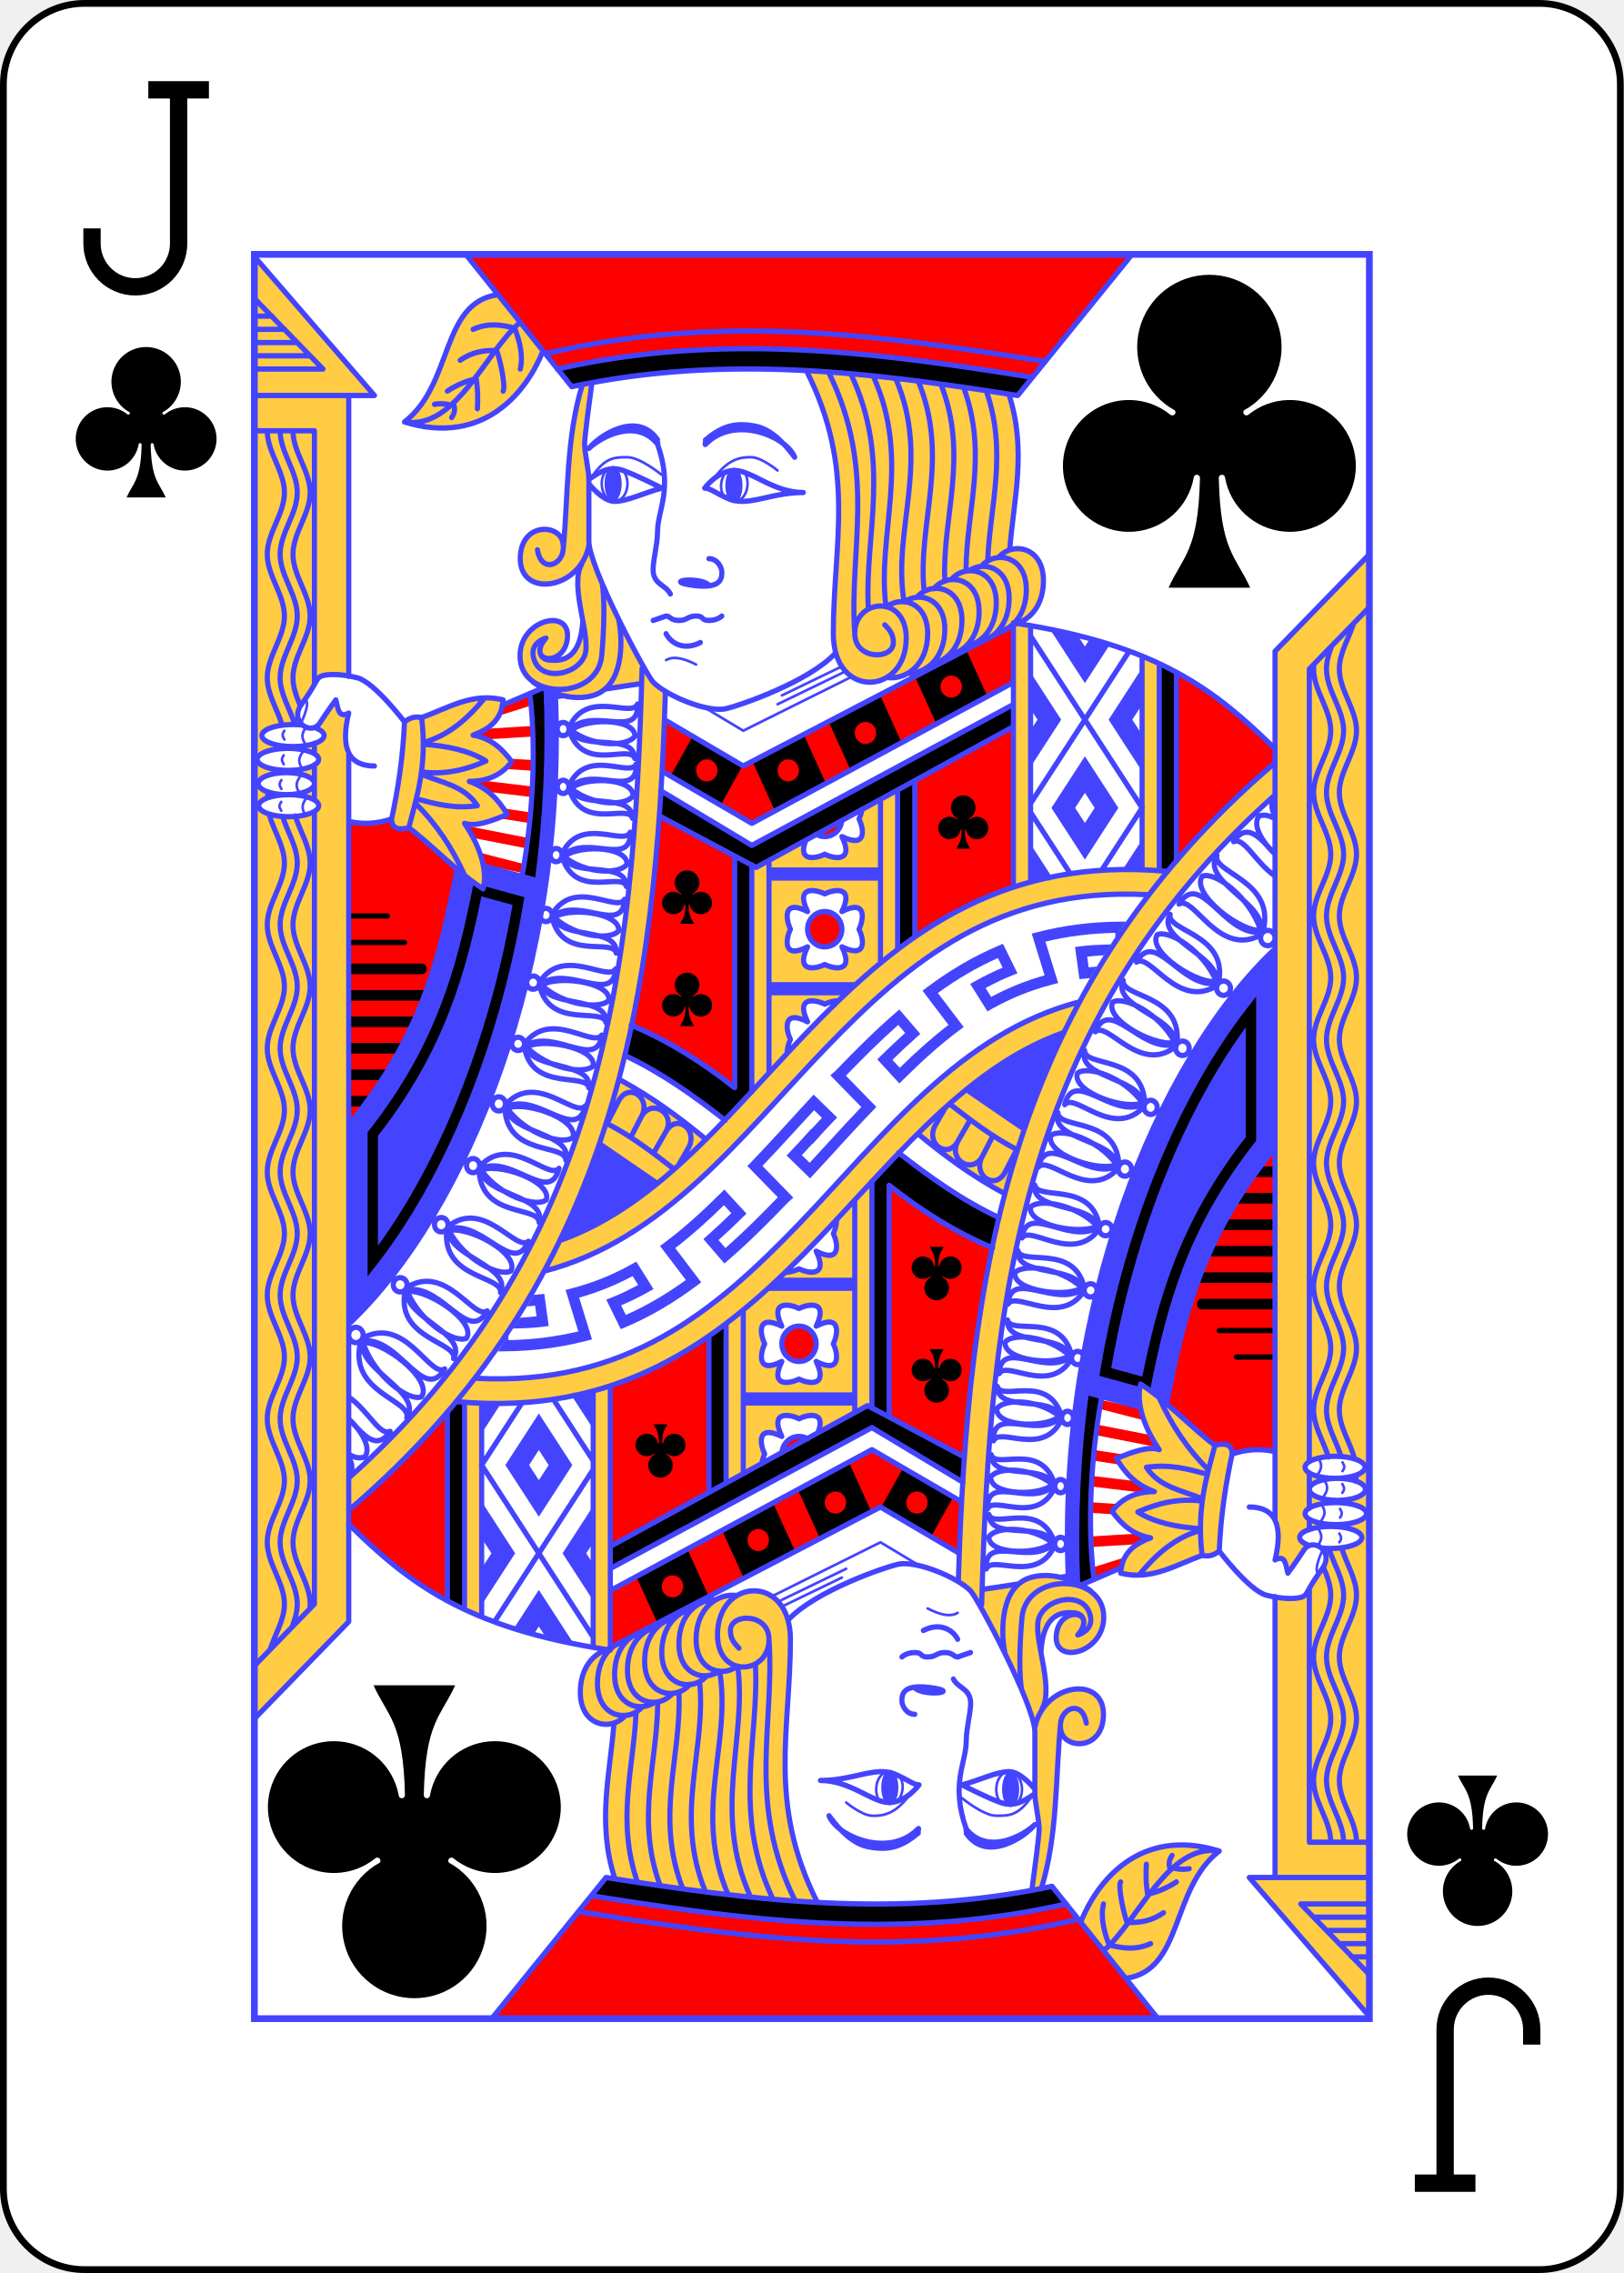
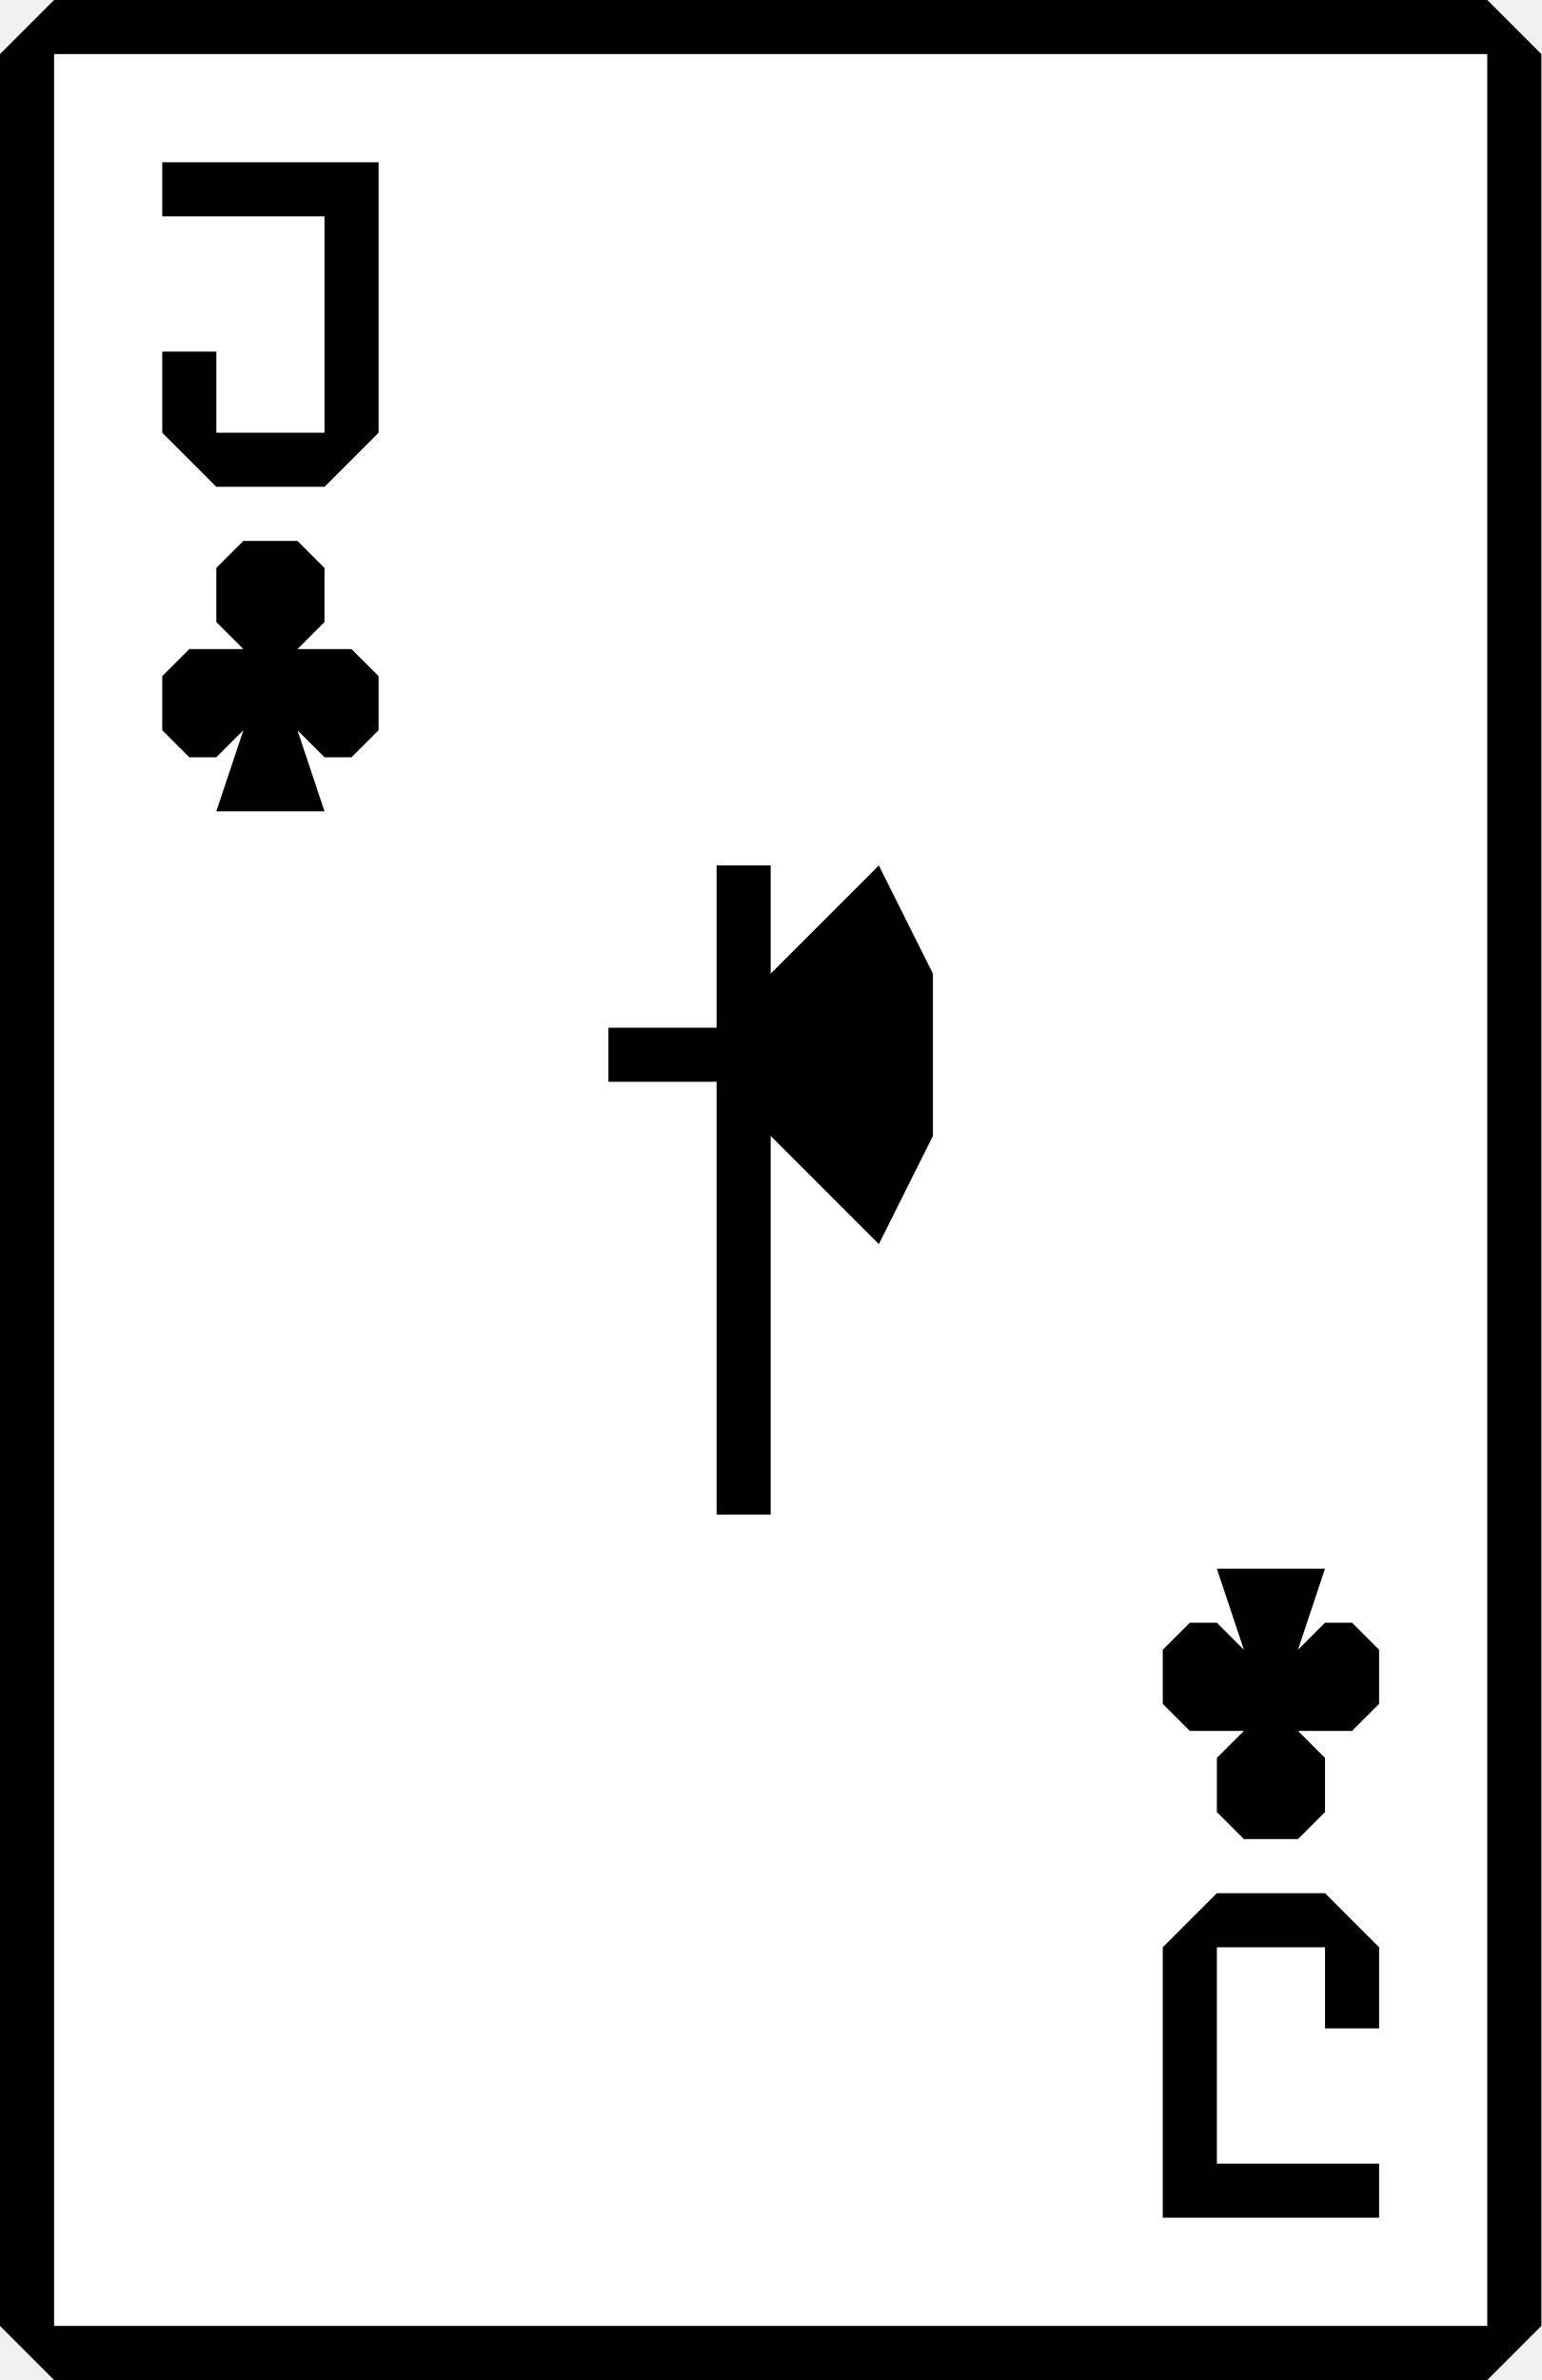
- <svg xmlns="http://www.w3.org/2000/svg" xmlns:xlink="http://www.w3.org/1999/xlink" width="2.5in" height="3.5in" viewBox="-120 -168 240 336" preserveAspectRatio="none" class="card" face="JC">
-   <defs>
-     <rect id="CJX" width="164.8" height="260.8" x="-82.4" y="-130.4" />
-   </defs>
-   <symbol id="CJ" viewBox="-500 -500 1000 1000" preserveAspectRatio="xMinYMid">
-     <path d="M50 -460L250 -460M150 -460L150 250A100 100 0 0 1 -250 250L-250 220" stroke="black" stroke-width="80" stroke-linecap="square" stroke-miterlimit="1.5" fill="none" />
+ <svg xmlns="http://www.w3.org/2000/svg" xmlns:xlink="http://www.w3.org/1999/xlink" width="57" height="88">
+   <symbol id="suit" width="8" height="10">
+     <path d="M 3 0 h 2 l 1 1 v 2 l -1 1 h 2 l 1 1 v 2 l -1 1 h -1 l -1 -1 l 1 3 h -4 l 1 -3 l -1 1 h -1 l -1 -1 v -2 l 1 -1 h 2 l -1 -1 v -2 z" />
  </symbol>
-   <symbol id="C" viewBox="-600 -600 1200 1200" preserveAspectRatio="xMinYMid">
-     <path d="M30 150C35 385 85 400 130 500L-130 500C-85 400 -35 385 -30 150A10 10 0 0 0 -50 150A210 210 0 1 1 -124 -51A10 10 0 0 0 -110 -65A230 230 0 1 1 110 -65A10 10 0 0 0 124 -51A210 210 0 1 1 50 150A10 10 0 0 0 30 150Z" fill="black" />
+   <symbol id="rank" width="8" height="12">
+     <path d="M 0 0 h 8 v 10 l -2 2 h -4 l -2 -2 v -3 h 2 v 3 h 4 v -8 h -6 z" />
  </symbol>
-   <symbol id="CJ1" preserveAspectRatio="none" viewBox="0 0 1300 2000">
-     <path fill="#FC4" d="M0,2.5V1660l110,-110 -0.018,-126.234c105.296,-87.528 180.255,-182.163 233.801,-282.25 -1.872,3.513 -3.775,7.049 -5.742,10.635 139.339,-34.523 228.763,-151.939 326.875,-251.219 98.724,-99.899 202.374,-184.191 377.621,-174.982 7.526,-8.934 14.813,-17.827 21.885,-26.592 -4.277,-0.38 -8.507,-0.689 -12.711,-0.965 1.155,0.06 2.313,0.123 3.467,0.182l-0.381,-234.674c-6.481,-3.039 -12.977,-5.812 -19.758,-8.469l0.096,242.092c0.691,0.036 1.383,0.073 2.074,0.109 -159.047,-6.045 -265.297,63.26 -356.08,148.363 22.003,-20.658 44.856,-40.363 69.137,-58.227l-0.137,-180.627c-13.882,7.38 -27.815,14.802 -41.711,22.193 -0.636,3.926 -2.025,7.877 -3.418,10.664 5,10 10.599,34.355 -20,20 15,30 -10,25 -20,20 -9.483,4.741 -32.455,9.483 -22.014,-15.623l29.811,-16.09C643.528,663.861 614.288,679.411 585,695l-5.035,-2.801 0.258,256.52c-29.078,30.451 -58.047,60.053 -88.42,86.33 11.695,-10.162 23.153,-20.849 34.416,-31.988 -30.273,-24.218 -62.124,-47.482 -101.275,-67.924 -6.813,24.55 -14.315,48.867 -22.598,73.062l67.293,44.893 0.184,0.16c-34.985,27.602 -72.212,50.297 -113.846,64.631 95.578,-192 116.201,-403.263 123.262,-622.42 -17.428,-7.747 -13.268,-13.828 -27.006,-26.035 0.041,-0.67 0.071,-1.285 0.117,-1.984C431.014,428.206 390,348.455 390,325v-70c0,-10 -5,-30 -5,-40 0,-10 10,-80 10,-80l-10,5C363.674,200.667 366.173,265.689 360.268,329.611 360,304.999 310,301.729 310,345c0,37.916 49.696,36.786 71.482,5.906 -8.809,15.273 -2.759,42.101 1.586,64.871C380.073,463.281 354.797,460.347 345,460 338.205,459.759 334.498,456.651 333.396,452.396 337.372,463.072 362.419,459.759 365,435c3.774,-36.204 -60,-20 -55,25 1.226,11.03 7.257,19.357 15.369,24.953 0,0 34.631,25.047 69.631,15.047 5.769,-1.648 10.586,-4.383 14.627,-7.611 15.899,-2.121 31.18,-4.404 41.859,-5.875C441.169,824.334 402.388,1133.537 110,1387.199l-0.021,15.73 -0.119,-838.238c-4.802,-9.885 -4.813,-24.568 -0.006,-44.078v-0.541C97.595,526.439 97.524,513.807 95,505c0,0 -8.695,11.232 -18.695,26.232 -1.838,2.756 -4.227,4.45 -6.809,5.268l1.877,0.395c6.157,2.24 9.932,5.263 9.932,8.59 0,6.904 -16.254,12.5 -36.305,12.5 -20.051,0 -36.305,-5.596 -36.305,-12.5 0,-6.904 16.254,-12.5 36.305,-12.5 3.53,0 6.943,0.173 10.17,0.496l1.066,0.225C50.314,529.013 47.518,519.976 55,510c15,-20 16.464,-26.464 20,-30 4.147,-4.147 18.62,-4.842 34.848,-2.109L109.803,160H140ZM284.047,45.688C216.752,54.569 232.09,147.182 175,190 268.311,217.993 318.087,154.564 336.516,109.393ZM640,125c63.111,116.225 35,199.881 35,305 0,39.694 23.81,56.979 46.227,54.82 43.937,-3.506 110.424,-43.307 166.375,-66.15C905,414.024 920,397.306 920,370 920,360 915,329.999 880.729,334.992 885.775,268.892 906.967,202.614 865,125Zm249.127,293.311 -4.094,2.037 0.08,296.918c6.692,-2.108 13.377,-4.054 20.031,-5.891l-0.412,-290.592c-5.307,-0.83 -10.441,-1.647 -15.605,-2.473zM340,435c-2.607,2.939 -4.409,5.635 -5.553,8.07C335.618,440.293 337.494,437.506 340,435Zm-69.898,67.754C242.496,502.999 219.375,516.875 195,525c-5.603,-0.617 -10.988,-1.7 -20,5 -1.704,40.187 -7.501,76.003 -15,110 0.007,9.98 6.643,13.344 20,10 25.063,17.576 57.075,51.196 86.773,69.311C271.761,699.112 264.289,672.697 245,645c12.993,4.354 31.508,-2.847 50,-10C284.062,617.311 271.314,604.685 250.615,597.463 273.77,597.431 289.967,588.449 300,575c-10.786,-14.059 -23.418,-26.339 -45,-30 18.668,-6.676 33.492,-17.007 35,-40 -6.919,-1.633 -13.528,-2.303 -19.898,-2.246zM39.143,560A35.858,12.5 0 0 1 75,572.5 35.858,12.5 0 0 1 39.143,585 35.858,12.5 0 0 1 3.283,572.5 35.858,12.5 0 0 1 39.143,560Zm-1.885,27.5A32.742,12.5 0 0 1 70,600 32.742,12.5 0 0 1 37.258,612.5 32.742,12.5 0 0 1 4.516,600 32.742,12.5 0 0 1 37.258,587.5ZM40,612.5A35,12.5 0 0 1 75,625 35,12.5 0 0 1 40,637.5 35,12.5 0 0 1 5,625 35,12.5 0 0 1 40,612.5ZM650.322,721.221C655.391,721.25 661.25,723.125 665,725c10,-5 35,-10 20,20 30,-15 25,10 20,20 5,10 10.599,34.355 -20,20 15,30 -10,25 -20,20 -10,5 -35,10 -20,-20 -30,15 -25,-10 -20,-20 -5,-10 -10,-35 20,-20 -9.375,-18.75 -3.125,-23.828 5.322,-23.779zm0,125C655.391,846.25 661.25,848.125 665,850c3.933,-1.966 10.187,-3.932 15.414,-3.77l-14.746,14.529c0.951,-0.927 1.915,-1.84 2.869,-2.764 -4.868,4.706 -9.696,9.448 -14.488,14.221 0.146,-0.145 0.29,-0.292 0.436,-0.438l-33.262,32.771C621.282,899.512 623.141,893.719 625,890c-5,-10 -10,-35 20,-20 -9.375,-18.75 -3.125,-23.828 5.322,-23.779z" />
+   <symbol id="special" width="10" height="12">
+     <path d="M 4 0 h 1 v 2 l 2 -2 l 1 2 v 3 l -1 2 l -2 -2 v 7 h -1 v -8 h -2 v -1 h 2 z" />
  </symbol>
-   <symbol id="CJ2" preserveAspectRatio="none" viewBox="0 0 1300 2000">
-     <path fill="red" d="M246.471 0L370 150C550.66 112.534 721.908 134.3 890 160L1023.334 0L246.471 0zM884.787 420.898L570 580L478.186 527.742C477.311 547.675 476.399 567.389 475.531 586.553L580 645L885.053 485.211L885 484.4L884.787 420.898zM1075.055 473.844L1075.32 687.189C1109.08 648.912 1146.956 612.04 1189.938 576.455L1190.027 559.941C1155.227 527.288 1121.143 497.912 1075.055 473.844zM320.646 499.514L289.023 509.168L284.645 523.051L322.646 511.449L320.646 499.514zM324.117 534.629L270.094 537.807L259.85 544.922L270.727 549.791L325.303 546.582L324.117 534.629zM884.986 535.115L770.229 596.584L769.914 773.785C804.764 750.445 842.746 730.781 885.102 717.271L884.986 535.115zM297.209 571.627C296.62 574.304 294.729 582.004 293.547 583.42L325.326 585.406L325.334 573.385L297.209 571.627zM293.547 583.42L292.908 583.381C293.076 583.756 293.296 583.72 293.547 583.42zM257.619 594.891C251.588 594.981 268.515 606.482 272.211 609.242L324.252 615.365L324.727 603.338L263.561 596.143C260.639 595.249 258.736 594.874 257.619 594.891zM290.627 627.969C303.058 631.627 278.648 639.283 284.449 639.176L321.365 644.721L322.834 632.807L290.627 627.969zM472.061 636.488C466.166 717.611 456.427 797.028 439.416 874.025C484.625 892.37 523.754 916.873 559.771 944.51L559.783 681.676L472.061 636.488zM160 640C143.42 645.561 126.963 646.415 110.311 642.5L110.156 986.6C198.984 880.847 217.435 789.003 236.426 697.018C216.343 680.41 196.64 661.669 180 650C166.643 653.344 160.007 649.98 160 640zM684.895 642.074L654.932 657.285C657.889 659.011 661.329 660 665 660C675.345 660 683.857 652.145 684.895 642.074zM247.631 647.906L254.496 661.428L318.041 673.523L318.938 661.48L247.631 647.906zM262.609 678.219L266.17 691.477L313.281 701.51L315.637 691.475L262.609 678.219zM665 745A20 20 0 0 0 645 765A20 20 0 0 0 665 785A20 20 0 0 0 685 765A20 20 0 0 0 665 745z" />
+   <symbol id="index" width="57" height="88">
+     <use xlink:href="#rank" x="6" y="6" />
+     <use xlink:href="#suit" x="6" y="20" />
  </symbol>
-   <symbol id="CJ3" preserveAspectRatio="none" viewBox="0 0 1300 2000">
-     <path fill="#44F" d="M599.754,695h130.337l-0.205,15H600.164ZM599.754,825h103.859l-15.189,15h-87.849zM905.094,474.104l-0.1,41.316 8.055,12.08 -8.111,12.168 -0.1,41.611 35.854,-53.779zM1034.615,469.539 995.975,527.5 1035,586.037 1034.863,544.369 1023.617,527.5 1034.752,510.799ZM927.453,424.717l40.881,61.32 29.141,-43.711 -23.674,-5.953 -5.467,8.201 -7.668,-11.506zM968.334,568.963 929.309,627.5 968.334,686.037 987.846,656.77 1007.357,627.5 987.846,598.23Zm0,41.463 0.375,0.562 11.006,16.512 -11.006,16.512 -0.375,0.562L956.951,627.5ZM904.986,711.417c6.917,-1.744 13.964,-3.413 21.508,-4.781l-21.22,-31.594zM1016.282,697.266 1035,668.943l0.136,28.572c-6.24,-0.106 -12.531,-0.21 -18.854,-0.249zM355.942,1117.82c17.996,-36.037 33.178,-72.46 46.355,-109.484l67.413,44.868c-34.97,27.774 -72.264,50.526 -113.768,64.617zM998.835,782.289c-12.064,0.257 -24.521,0.617 -35.749,2.09l-6.264,0.822 5.176,36.404 5.926,-0.549c2.12,-0.196 4.247,-0.385 6.382,-0.564l7.837,-13.064c-3.163,0.24 -6.295,0.505 -9.424,0.771l-1.711,-12.023c6.353,-0.703 12.818,-1.261 19.418,-1.62l25.792,-38.153 -6.244,0.031c-35.369,0.173 -67.446,4.464 -97.201,11.936l-6.443,1.617 15.004,47.361c-22.248,6.063 -42.873,14.283 -62.326,24.422l-6.484,-10.062c10.007,-5.255 20.196,-10.129 30.734,-14.184l6.453,-2.482 -16.92,-33.457 -5.346,2.197c-29.992,12.327 -57.417,28.353 -83.215,47.127L779,834.713l30.283,38.77c-19.261,14.385 -37.967,30.71 -56.785,48.676l-8.586,-9.092c9.248,-8.733 18.515,-17.2 27.775,-25.191l4.789,-4.133 -24.512,-27.721 -4.666,3.934c-23.766,20.027 -46.627,42.187 -69.652,65.48l-6.053,5.275 36.041,35.895c-19.627,19.928 -39.408,41.356 -60.193,63.215l-9.139,-8.662c5.407,-5.58 10.742,-11.155 15.857,-16.631l4.268,-4.566 -9.135,-8.533 -4.266,4.566c-6.536,6.996 -13.086,13.999 -20.012,20.99l-4.496,4.539 27.387,25.959 4.301,-4.496c24.08,-25.18 46.478,-49.853 68.615,-72.064l4.412,-4.428 -35.529,-35.387c20.304,-20.457 40.44,-39.891 61.051,-57.586l8.035,9.088c-9.373,8.221 -18.736,16.745 -28.057,25.664l-4.486,4.293 25.793,27.316 4.547,-4.398c21.802,-21.086 43.159,-39.847 65.184,-55.799l5.25,-3.803 -30.105,-38.541c21.998,-15.54 45.136,-28.915 70.021,-39.631l5.494,10.865c-10.953,4.536 -21.63,9.585 -31.916,15.238l-5.875,3.229 20.051,31.104 5.096,-2.771c21.955,-11.94 45.269,-21.298 70.961,-27.719l6.451,-1.611 -14.881,-46.979c25.176,-5.853 52.104,-9.35 81.473,-9.92l0.029,5.027M-10,1670 110,1550M340,490c3.259,72.689 0.133,146.002 -10,220l-63.003,-16.796c1.771,9.448 1.717,18.248 -0.224,26.106 -10.168,-6.202 -20.607,-14.221 -30.633,-22.529 -18.706,92.222 -37.156,184.066 -125.984,289.528l0.005,225.474C248.841,1085.098 364.64,805.808 350.936,497.821M428.258,260a10,20 0 0 1 -10,20 10,20 0 0 1 -10,-20 10,20 0 0 1 10,-20 10,20 0 0 1 10,20zM569.129,262.032a10,20 0 0 1 -10,20 10,20 0 0 1 -10,-20 10,20 0 0 1 10,-20 10,20 0 0 1 10,20z" />
-   </symbol>
-   <symbol id="CJ4" preserveAspectRatio="none" viewBox="0 0 1300 2000">
-     <path fill="black" d="M585,695 472.144,635.82c0.731,-9.553 1.333,-18.454 1.721,-27.602L580,670 885.039,509.676l-0.052,25.052zM439.549,873.41c-2.199,11.53 -4.911,23.275 -7.841,34.769 43.85,19.867 81.12,46.098 116.906,73.455 10.373,-10.761 21.013,-21.807 31.527,-32.624l-0.117,-256.779 -20.258,-10.249 0.006,262.529C523.754,916.873 484.625,892.371 439.549,873.41ZM750.265,787.769l-0.604,-180.377 20.091,-10.554 0.412,176.779c-6.544,4.531 -13.14,9.182 -19.899,14.152zM1075.185,473.913c-6.31,-3.433 -13.043,-6.744 -20.117,-9.89l-0.189,234.525c2.932,0.357 6.003,0.605 9.371,1.009 3.682,-3.877 7.134,-7.871 10.693,-11.942zM330,710c10.133,-73.998 13.259,-147.311 10,-220l-18.949,7.817c0.592,4.488 1.123,9.058 1.597,13.631 6.125,64.647 0.077,137.84 -10.633,193.869zM110.427,966h16.215l9.031,-12h-25.041zM110.222,936h38.588L155,924h-45.599zM110.304,876h72.578l4.926,-12h-78.084zM110.427,906h56.65l6.158,-12h-63.013zM110.304,846h85.714l4.516,-12h-90.23zM110.885,816H195c3.347,0.047 6.085,-2.653 6.085,-6 0,-3.347 -2.739,-6.047 -6.085,-6h-84.696zM110.014,783H175c4.057,0.057 4.057,-6.057 0,-6h-64.986zM110.014,753H155c4.057,0.057 4.057,-6.057 0,-6h-45.567zM255.631,712.936l-1.301,6.197C236.571,803.793 214.141,893.827 133.34,993.469L132,995.121v163.473l10.682,-13.32c76.408,-95.292 141.945,-241.845 171.152,-411.162l0.934,-5.404zm9.094,14.846L301,737.455C273.075,894.628 213.409,1031.523 144,1123.869V999.309c79.262,-98.449 103.144,-188.695 120.725,-271.527zM754.336,552.862l-25.055,-53.688 -59.849,30.324 25.747,55.172M712.5,530c6.904,0 12.5,5.596 12.5,12.5 0,6.904 -5.596,12.5 -12.5,12.5 -6.904,0 -12.5,-5.596 -12.5,-12.5 0,-6.904 5.596,-12.5 12.5,-12.5zM770.068,478.361l25.159,53.913 59.387,-31.313 -24.425,-52.34zM812.5,477.5c6.904,0 12.5,5.596 12.5,12.5 0,6.904 -5.596,12.5 -12.5,12.5 -6.904,0 -12.5,-5.596 -12.5,-12.5 0,-6.904 5.596,-12.5 12.5,-12.5zM580.725,574.767l26.03,55.778 59.723,-30.594 -26.014,-55.745zM622.5,572.5c6.904,0 12.5,5.596 12.5,12.5 0,6.904 -5.596,12.5 -12.5,12.5 -6.904,0 -12.5,-5.596 -12.5,-12.5 0,-6.904 5.596,-12.5 12.5,-12.5zM510.928,546.504l-25.942,45.228 58.425,32.917 25.905,-45.162zm26.793,31.301c3.974,5.645 2.619,13.443 -3.026,17.417 -5.645,3.974 -13.443,2.619 -17.417,-3.026 -3.974,-5.645 -2.619,-13.443 3.026,-17.417 5.645,-3.974 13.443,-2.619 17.417,3.026zM906.793,139.3l-13.317,-2.036C788.176,121.164 680.547,106.362 569.412,106.902c-66.681,0.324 -134.623,6.172 -204.082,20.576l-12.119,2.405L370,150c180.66,-37.466 351.908,-15.7 520,10L906.937,139.675 1040,-20" />
-   </symbol>
-   <symbol id="CJ5" preserveAspectRatio="none" viewBox="0 0 1300 2000">
-     <path stroke="#44F" stroke-linecap="round" stroke-linejoin="round" stroke-width="6" fill="none" d="M921.558,121.325l-25.06,-3.831C790.986,101.362 682.195,86.319 569.248,86.885 501.48,87.224 432.215,93.183 361.268,107.896l-22.184,4.6M425,415c5,25 5,75 -30,85 -35,10 -70,-15 -70,-15M110,478.448V160M7.4505806e-8,1660 110,1550V565.476M109.952,1423.791C424.079,1162.69 468.218,839.167 479.238,495.464M355.727,1118.101C598.778,1034.369 691.652,666.23 1063.973,699.43M337.798,1152.659C477.381,1117.627 566.804,1000.211 664.916,900.932 763.64,801.032 867.291,716.741 1042.07,725.935M452.012,469.223C442.44,813.792 407.376,1129.21 110,1387.2M1075,473.933v213.595M1055,464.08V698.413M1035,455.46V697.397M905,420.772V711.33M885,417.693V717.28M888.351,418.243C1053.687,443.043 1120.384,493.996 1190.053,560.563M411.109,985.253c28.188,14.13 52.952,32.587 77.586,51.208M425.075,935.134c39.019,20.444 70.871,43.709 100.957,67.668M431.664,907.977c43.893,20.069 81.163,46.299 117.275,73.608M439.2,873.673c45.425,18.698 84.554,43.2 120.342,70.782M475.757,586.08 580,645 885.052,485.211M473.693,607.988 580,670 885.077,510.198M472.061,636.489 585,695 884.973,535.337M560,682.157V944.565M580,692.027V949.354M600,686.947V927.439M730,617.816V803.492M750,607.245v180.717M770,596.88v176.713M478.285,527.592 570,580 889.196,418.274M685,765a20,20 0 0 0 -20,-20 20,20 0 0 0 -20,20 20,20 0 0 0 20,20 20,20 0 0 0 20,-20v0M645,745c-15,-30 10,-25 20,-20 10,-5 35,-10 20,20 30,-15 25,10 20,20 5,10 10.599,34.355 -20,20 15,30 -10,25 -20,20 -10,5 -35,10 -20,-20 -30,15 -25,-10 -20,-20 -5,-10 -10,-35 20,-20v0M621.222,904.551C621.281,899.512 623.141,893.719 625,890c-5,-10 -10,-35 20,-20 -15,-30 10,-25 20,-20 3.933,-1.966 10.186,-3.933 15.413,-3.77M654.932,657.285C657.889,659.011 661.329,660 665,660c10.345,0 18.856,-7.855 19.894,-17.926M708.47,629.032C707.858,633.057 706.429,637.142 705,640c5,10 10.599,34.355 -20,20 15,30 -10,25 -20,20 -9.483,4.741 -32.455,9.483 -22.013,-15.623M402.493,1008.329l67.145,44.763M905.363,433.044l129.765,194.647M1035.361,626.959l-47.642,71.463M905.819,633.729l45.682,68.523M1019.995,450.008C981.781,507.328 942.838,565.743 905.982,621.026M905.55,674.789l21.318,31.977M1016.166,697.213 1035,668.963M438.925,1000.675l12.606,-23.725c12.105,-20.216 39.571,-3.424 28.547,17.131l-14.461,24.478M480.078,994.081c12.105,-20.216 37.365,-2.357 26.341,18.198l-12.107,20.494M411.109,985.253l14.081,-26.502c12.105,-20.216 37.365,-2.356 26.341,18.198M70,487.069V200H1.1920929e-6M70,566.092V554.187M70,618.432V578.407M-1.4901161e-7,1600 70,1530V631.363M2.9802322e-7,160H140L0,2.5M0,130H80L-1.1920929e-6,50M315,895a7.5,7.5 0 0 1 -7.5,7.5 7.5,7.5 0 0 1 -7.5,-7.5 7.5,7.5 0 0 1 7.5,-7.5 7.5,7.5 0 0 1 7.5,7.5v0M315,895c30,-40 80,5 90,-10M315,900c9.92,49.006 72.409,27.159 75,45M317.967,896.204C350.854,878.304 400,925 405,885M390,945C395,915 323.67,924.636 317.582,898.758 342.271,923.29 385,930 395,920M395,920c4.031,-20.98 -63.401,-33.217 -80,-20M332.448,825.126a7.46,7.5 0 0 1 -7.022,7.916 7.46,7.5 0 0 1 -7.874,-7.059 7.46,7.5 0 0 1 7.022,-7.916 7.46,7.5 0 0 1 7.874,7.059v0M332.448,825.126C359.967,783.477 412.179,825.547 421.257,810M332.732,830.118c12.637,48.359 73.452,22.978 77.039,40.641M335.463,826.158C367.105,806.409 418.565,850.22 421.257,810M409.771,870.759c3.26,-30.237 -67.029,-16.541 -74.545,-42.029 25.912,23.081 68.727,27.339 78.089,16.784M413.316,845.514c2.811,-21.176 -64.85,-29.54 -80.583,-15.396M347.101,748.305a7.124,7.5 0 0 1 -6.53,8.077 7.124,7.5 0 0 1 -7.673,-6.874 7.124,7.5 0 0 1 6.53,-8.077 7.124,7.5 0 0 1 7.673,6.874v0M347.101,748.305c25.358,-42.277 76.13,-1.433 84.456,-17.186M347.482,753.289c13.127,48.052 70.631,21.264 74.443,38.839M350.003,749.266c29.776,-20.479 79.868,22.124 81.555,-18.148M421.926,792.128c2.449,-30.304 -64.357,-14.978 -72.093,-40.284 25.246,22.473 66.216,25.734 74.922,14.964M424.755,766.808c2.218,-21.236 -62.563,-28.025 -77.273,-13.519M358.61,679.76a6.852,7.5 0 0 1 -5.624,8.638 6.852,7.5 0 0 1 -7.892,-6.155 6.852,7.5 0 0 1 5.624,-8.638 6.852,7.5 0 0 1 7.892,6.155v0M358.61,679.76C379.592,635.345 431.45,671.448 438.192,655M359.366,684.691c16.35,46.688 69.351,14.799 74.384,31.965M361.466,680.455C388.391,657.359 439.736,695.276 438.192,655M433.751,716.655c-0.032,-30.414 -62.847,-9.104 -72.245,-33.617 25.956,20.107 65.471,19.651 72.969,8.134M434.475,691.172c0.459,-21.358 -62.151,-22.264 -75.108,-6.482M366.668,602.411a6.762,7.5 0 0 1 -5.549,8.638 6.762,7.5 0 0 1 -7.788,-6.155 6.762,7.5 0 0 1 5.549,-8.638 6.762,7.5 0 0 1 7.788,6.155v0M366.668,602.411c20.705,-44.414 71.877,-8.311 78.53,-24.76M367.415,607.342c16.134,46.688 68.434,14.799 73.4,31.965M369.486,603.107c26.57,-23.096 77.235,14.821 75.712,-25.455M440.815,639.307c-0.031,-30.414 -62.016,-9.104 -71.29,-33.617 25.613,20.107 64.605,19.651 72.004,8.134M441.53,613.824c0.453,-21.358 -61.329,-22.264 -74.115,-6.482M366.798,536.693a6.924,7.5 0 0 1 -5.482,8.789 6.924,7.5 0 0 1 -8.114,-5.938 6.924,7.5 0 0 1 5.482,-8.789 6.924,7.5 0 0 1 8.114,5.938v0M366.798,536.693c20.172,-44.973 73.387,-10.296 79.819,-26.923M367.675,541.602c17.59,46.227 70.395,12.902 75.874,29.925M369.698,537.311c26.667,-23.823 79.405,12.68 76.918,-27.541M443.549,571.527c-0.732,-30.403 -63.693,-7.386 -73.751,-31.635 26.682,19.392 66.587,17.859 73.896,6.14M443.694,546.033c-0.028,-21.364 -63.293,-20.561 -76.019,-4.43M292.672,964.013a7.73,8.033 0 0 1 -8.614,6.994 7.73,8.033 0 0 1 -6.73,-8.952 7.73,8.033 0 0 1 8.614,-6.994 7.73,8.033 0 0 1 6.73,8.952v0M292.672,964.013c35.714,-38.606 81.208,15.762 93.322,1.121M292.044,969.328c3.99,53.393 70.658,38.328 71.067,57.632M295.556,965.68c35.891,-14.734 80.297,41.325 90.438,-0.546M363.111,1026.96c8.884,-31.239 -65.294,-30.31 -68.269,-58.615 22.173,29.303 65.039,42.016 76.525,32.691M371.367,1001.036c6.76,-21.777 -60.682,-43.591 -79.323,-31.708M262.606,1034.063a7.673,8.013 0 0 1 -8.611,6.894 7.673,8.013 0 0 1 -6.601,-8.994 7.673,8.013 0 0 1 8.611,-6.894 7.673,8.013 0 0 1 6.601,8.994v0M262.606,1034.063c35.786,-38.169 80.465,16.492 92.617,2.003M261.936,1039.359c3.494,53.295 69.797,38.901 70.034,58.16M265.454,1035.753c35.752,-14.356 79.338,41.981 89.769,0.313M331.971,1097.518c9.091,-31.076 -64.543,-30.852 -67.249,-59.113 21.752,29.439 64.188,42.526 75.67,33.333M340.392,1071.738c6.9,-21.658 -59.849,-44.056 -78.455,-32.38M225.491,1102.246a7.898,8.152 0 0 1 -9.769,5.591 7.898,8.152 0 0 1 -5.417,-10.083 7.898,8.152 0 0 1 9.769,-5.591 7.898,8.152 0 0 1 5.417,10.082v0M225.491,1102.246c41.975,-32.813 79.539,29.179 94.014,16.5M224.041,1107.47c-4.174,54.177 65.425,50.06 62.873,69.478M228.146,1104.392c38.486,-8.856 74.694,54.653 91.36,14.353M286.914,1176.948c13.765,-29.85 -61.243,-41.14 -59.898,-70.002 17.877,33.026 59.188,52.832 72.213,45.377M299.228,1152.323c10.167,-20.715 -54.549,-53.693 -75.187,-44.852M177.494,1171.167a8.084,8.122 0 0 1 -10.525,4.484 8.084,8.122 0 0 1 -4.463,-10.574 8.084,8.122 0 0 1 10.525,-4.484 8.084,8.122 0 0 1 4.463,10.574v0M177.494,1171.167c46.141,-27.976 77.917,37.499 93.971,26.5M175.474,1176.186c-9.891,53.225 61.377,56.663 56.757,75.625M179.973,1173.58c40.094,-4.617 70.332,62.213 91.492,24.087M232.231,1251.811c17.119,-28.087 -58.05,-47.373 -53.675,-75.823 14.756,34.651 54.74,58.735 68.774,52.755M247.329,1228.744c12.506,-19.426 -49.929,-59.087 -71.856,-52.557M126.003,1228.766a8.414,8.715 0 0 1 -11.224,4.094 8.414,8.715 0 0 1 -3.952,-11.625 8.414,8.715 0 0 1 11.224,-4.093 8.414,8.715 0 0 1 3.952,11.625v0M126.003,1228.766c49.745,-26.853 78.519,45.407 95.909,34.709M123.579,1234.005c-13.721,56.334 60.095,64.816 54.068,84.812M128.422,1231.516c41.952,-2.244 69.039,71.364 93.49,31.959M177.647,1318.817c19.603,-28.926 -57.24,-54.644 -50.853,-84.816 13.087,38.103 53.066,66.588 68.032,61.13M194.826,1295.13c14.25,-19.961 -48.045,-66.641 -71.247,-61.125M110.323,1212.531C248.864,1085.094 364.673,805.728 350.93,497.689M128.501,1363.393C136.699,1353.801 126.187,1335.136 110,1320M110,1360c7.738,5.039 13.609,4.707 18.501,3.393M110,1385c5.306,-6.524 4.355,-12.857 1.003,-19.872M110,1320c17.689,18.562 31.778,36.964 48.471,14.665M110.704,1295.793c22.171,15.196 35.716,44.344 47.538,38.425M110.313,986.836C198.985,880.847 217.434,789.003 236.453,697.044M15,200c0,24.267 20,45.733 20,70 0,24.267 -20,45.733 -20,70M17.257,634.906C22.489,653.366 35,670.807 35,690c0,24.267 -20,45.733 -20,70M16.199,609.324c-0.448,2.082 -0.786,4.178 -0.988,6.295M15,340c0,24.267 20,45.733 20,70 0,24.267 -20,45.733 -20,70 0,18.667 11.834,35.676 17.296,53.577M15,760c0,24.267 20,45.733 20,70 0,24.267 -20,45.733 -20,70 0,24.267 20,45.733 20,70 0,24.267 -20,45.733 -20,70 0,24.267 20,45.733 20,70 0,24.267 -20,45.733 -20,70 0,24.267 20,45.733 20,70 0,24.267 -20,45.733 -20,70 0,24.267 20,45.733 20,70 0,24.267 -20,45.733 -20,70 0,24.267 20,45.733 20,70 0,17.992 -10.994,34.445 -16.68,51.641M30,200c0,24.267 20,45.733 20,70 0,24.267 -20,45.733 -20,70M33.147,637.832C38.78,655.219 50,671.824 50,690c0,24.267 -20,45.733 -20,70M30,340c0,24.267 20,45.733 20,70 0,24.267 -20,45.733 -20,70 0,18.209 11.261,34.842 16.883,52.264M30,760c0,24.267 20,45.733 20,70 0,24.267 -20,45.733 -20,70 0,24.267 20,45.733 20,70 0,24.267 -20,45.733 -20,70 0,24.267 20,45.733 20,70 0,24.267 -20,45.733 -20,70 0,24.267 20,45.733 20,70 0,24.267 -20,45.733 -20,70 0,24.267 20,45.733 20,70 0,24.267 -20,45.733 -20,70 0,24.267 20,45.733 20,70 0,8.743 -2.596,17.123 -5.918,25.401M45,200c0,24.267 20,45.733 20,70 0,24.267 -20,45.733 -20,70M47.774,636.652C53.267,654.469 65,671.413 65,690c0,24.267 -20,45.733 -20,70M45,340c0,24.267 20,45.733 20,70 0,24.267 -20,45.733 -20,70 0,11.029 4.131,21.479 8.638,31.876M45,760c0,24.267 20,45.733 20,70 0,24.267 -20,45.733 -20,70 0,24.267 20,45.733 20,70 0,24.267 -20,45.733 -20,70 0,24.267 20,45.733 20,70 0,24.267 -20,45.733 -20,70 0,24.267 20,45.733 20,70 0,24.267 -20,45.733 -20,70 0,24.267 20,45.733 20,70 0,24.267 -20,45.733 -20,70 0,24.267 20,45.733 20,70 0,1.502 -0.077,2.993 -0.22,4.475M9.747479e-5,115H64.039M3.2732335e-4,100H48.851M-3.7619512e-4,85 35.304,85M3.2874958e-5,70H20.525M140,580c-29.951,-0.016 -40.027,-19.94 -30,-60 -12.409,6.549 -12.465,-6.157 -15,-15 0,0 -8.695,11.232 -18.695,26.232C66.305,546.232 40,530 55,510c15,-20 16.464,-26.464 20,-30 5,-5 25,-5 45,0 20,5 55,50 55,50 -1.704,40.187 -7.501,76.003 -15,110 -16.58,5.561 -33.036,6.416 -49.377,2.902M71.373,536.894c6.157,2.24 9.933,5.263 9.933,8.591 0,6.904 -16.254,12.5 -36.305,12.5 -20.051,0 -36.305,-5.596 -36.305,-12.5 0,-6.904 16.254,-12.5 36.305,-12.5 3.53,0 6.943,0.173 10.17,0.497M75,572.5A35.858,12.5 0 0 1 39.142,585 35.858,12.5 0 0 1 3.284,572.5 35.858,12.5 0 0 1 39.142,560 35.858,12.5 0 0 1 75,572.5v0M70,600A32.742,12.5 0 0 1 37.258,612.5 32.742,12.5 0 0 1 4.516,600 32.742,12.5 0 0 1 37.258,587.5 32.742,12.5 0 0 1 70,600v0M75,625A35,12.5 0 0 1 40,637.5 35,12.5 0 0 1 5,625 35,12.5 0 0 1 40,612.5 35,12.5 0 0 1 75,625v0M175,530c9.012,-6.7 14.397,-5.617 20,-5 6.602,53.925 -5.186,88.42 -15,125 -13.357,3.344 -19.993,-0.02 -20,-10M195,525c30,-10 58.099,-28.711 95,-20 -0.465,7.087 -2.195,12.971 -4.912,17.916C278.989,534.014 267.914,540.382 255,545c21.582,3.661 34.214,15.941 45,30 -10.033,13.449 -26.229,22.431 -49.384,22.463C271.315,604.685 284.062,617.311 295,635c-18.492,7.153 -37.007,14.354 -50,10 19.289,27.697 26.761,54.112 21.773,74.31C237.075,701.195 205.063,667.576 180,650M268.591,502.865c-19.968,23.703 -42.549,42.82 -71.627,50.534l0.314,2.014c27.151,1.82 53.022,6.851 72.722,18.898 -24.548,10.717 -49.297,15.727 -74.99,12.402l-0.156,2.753C218.159,598.765 244.968,602.452 260,625c-27.967,3.853 -49.066,-2.197 -70.957,-7.729l-1.28,4.911c23.946,23.099 43.122,50.723 57.776,82.638M409.668,492.691c15.885,-2.427 31.2,-4.718 41.922,-6.162M340.523,503.13c2.789,-0.3 10.017,-1.362 19.685,-2.832M288.81,511.329l47.735,-19.89 3.637,2.778C343.136,565.525 339.937,637.433 330,710l-62.98,-16.795M321.054,497.738c0.589,4.567 1.12,9.137 1.594,13.711 6.125,64.647 0.077,137.84 -10.709,193.962M643.803,132.176C701.96,244.697 675,327.057 675,430c0,75 85,70 85,5 0,-50 -60,-45.311 -60,-5 0,30 45,30 45,10 0,-10 -5,-15 -10,-20M669.34,133.266C726.4,245.602 693.068,334.167 700,430M695.19,135.073c48.26,98.566 16.053,183.258 20.658,266.387M721.351,137.594c45.155,96.517 4.146,179.666 15.029,261.376M747.735,140.737c41.294,93.23 -4.038,170.597 9.712,252.602M773.953,143.54c37.352,87.708 -1.183,161.463 6.958,238.512M800.409,147.046c33.11,81.81 1.072,151.58 4.616,223.483M827.096,151.351c28.605,75.469 2.72,140.801 2.651,207.295M853.334,154.703c24.951,69.449 4.407,130.388 1.698,191.728M879.702,158.639c21.365,63.523 5.329,120.003 1.027,176.354M737.198,479.634C760.06,482.813 785,465.209 785,430c0,-35.779 -30.724,-43.554 -48.2,-30.312M761.394,474.984C783.006,475.603 805,458.064 805,425c0,-35.174 -29.693,-43.284 -47.303,-30.966M789.49,464.367C808.171,460.965 825,443.922 825,415c0,-38.859 -36.24,-44.685 -52.39,-26.43M809.418,454.38C828.128,451.009 845,433.959 845,405c0,-39.224 -36.924,-44.792 -52.84,-25.909M829.835,444.303C848.378,440.754 865,423.744 865,395c0,-39 -36.504,-44.727 -52.566,-26.23M846.344,438.983C864.27,434.82 880,417.962 880,390c0,-34.529 -28.614,-42.977 -46.321,-31.623M867.705,428.641C885.059,423.957 900,407.252 900,380c0,-39.087 -36.667,-44.753 -52.673,-26.106M887.601,418.669C904.999,414.024 920,397.306 920,370c0,-38.91 -36.337,-44.701 -52.455,-26.357M393.488,145.734C390.692,165.756 385,207.455 385,215c0,10 5,30 5,40v70c0,30 67.094,152.094 75,160 15,15 63.177,34.874 85,30 15.768,-3.522 96.225,-30.183 127.661,-63.115M382.576,147.228C363.268,207.665 366.103,272.149 360,335c-1.733,17.844 -25.582,26.283 -30,0M390,330c-10,50 -80,60 -80,15 0,-43.271 50,-40 50,-15M381.642,351.232c-15,25 12.013,83.236 3.358,103.768 -9.923,23.54 -55,30 -60,0 -2.599,-15.596 15,-20 15,-20M382.947,415C380.073,463.281 354.797,460.347 345,460 330.009,459.469 330,445 340,435M405.624,373.525c4.031,25.81 0.439,70.852 -0.624,81.475 -5,50 -90,50 -95,5 -5,-45 58.774,-61.204 55,-25 -3.544,33.995 -49.455,27.568 -25,0M480,430c5,10 20,20 40,10M465,415l15,-5c5,0 5,5 15,5 10,0 10,-5 20,-5 10,0 5,5 15,5 10,0 15,-5 15,-5M390,220c11.318,-14.134 56.376,-43.415 80,-10 -1.399,-1.496 1.277,6.539 0,5 -25.008,-30.136 -66.371,-7.783 -80,5v0M630,230c-5.438,-6.79 -22.697,-30.539 -45,-35 -25,-5 -40,0 -59.073,15.401 1.399,-1.496 -1.412,6.416 0,5C560.27,180.947 621.088,207.036 630,230v0M470,215c18.673,51.658 0,74.505 0,100 0,15 -6.095,35.06 -5,45 1.595,14.471 15,15 20,25M530,375c-10,-10 -55,-5 -20,0 35,5 35,-7.929 35,-15 0,-5 -5,-15 -15,-15M525,265c0,0 15,-20 35,-20 20,0 45,25 80,25 -30,0 -50.011,9.323 -70,10 -20.501,0.695 -35,-15 -45,-15M390,255c15,-10 25,-15 40,-10 15,5 45,20 45,20M475,265c-20,5 -40,15 -55,15 -14.142,0 -30,-20 -30,-20M246.471,5.6251884e-5 370,150c180.66,-37.466 351.908,-15.7 520,10L1023.334,-3.2305717e-4M906.793,139.3l-13.317,-2.036C788.176,121.164 680.547,106.362 569.412,106.902c-66.681,0.324 -134.623,6.172 -204.082,20.576l-12.231,2.537M284.046,45.688C216.752,54.57 232.09,147.182 175,190c93.311,27.993 143.088,-35.437 161.516,-80.608M175,190c59.989,9.229 94.425,-79.494 134.753,-112.881M310,130c3.622,-15.522 -0.587,-31.178 -6.695,-46.867M255,85c18.364,-7.903 33.498,-4.91 48.503,-1.481M240,120c13.663,-9.296 27.374,-11.325 41.122,-10.975M290,155c3.267,-4.481 -3.393,-36.023 -7.714,-46.574M225,155c11.905,-7.533 22.973,-11.691 33.555,-13.886M260,175c0.69,-8.732 0.615,-23.442 -1.616,-34.617M210,170c7.27,-1.286 13.646,-0.613 19.568,1.056M230,185c4.485,-6.253 3.934,-11.496 1.8,-16.426" />
-   </symbol>
-   <symbol id="CJ6" preserveAspectRatio="none" viewBox="0 0 1300 2000">
-     <path stroke="#44F" stroke-linecap="round" stroke-linejoin="round" stroke-width="3" fill="none" d="M524.942,513.716 570,540 696.329,478.873M61.132,535.04C54.179,543.563 55,548.227 59.572,555.454M57.437,562.749c-6.953,8.523 -6.132,13.187 -1.559,20.414M54.358,590.664c-6.953,8.523 -6.132,13.187 -1.559,20.414M61.337,615.5c-6.953,8.523 -6.132,13.187 -1.559,20.414M35,540c-3.989,5.328 -1.136,7.235 0,10M34.179,567.915c-3.989,5.328 -1.136,7.235 0,10M31.511,596.034c-3.989,5.328 -1.136,7.235 0,10M31.305,620.665c-3.989,5.328 -1.136,7.235 0,10M60,505c5,5 -5,25 -5,25M395,250c15,-20 25,-20 40,-20 15,0 40,20 40,20M535,255c15,-20 27.855,-25.694 45,-25 12.009,0.486 30,15 30,15M430.149,245.272C433.131,248.928 435,254.173 435,260c0,11.046 -6.716,20 -15,20 -8.284,0 -15,-8.954 -15,-20 0,-6.19 2.109,-11.724 5.422,-15.392M573.022,250.068C574.281,252.994 575,256.385 575,260c0,11.046 -6.716,20 -15,20 -8.284,0 -15.871,-6.052 -15.871,-17.097 0,-6.372 2.235,-12.048 5.717,-15.711M610,510l78.911,-37.135M615,500l69.819,-32.856M480,460c10.058,-6.049 25,0 35,5" />
-     <use xlink:href="#C" height="75" width="75" transform="translate(504,728)scale(1,0.972)rotate(0)translate(-37,-37)" />
-     <use xlink:href="#C" height="75" width="75" transform="translate(504,844)scale(1,0.972)rotate(0)translate(-37,-37)" />
-     <use xlink:href="#C" height="75" width="75" transform="translate(826,643)scale(1,0.972)rotate(0)translate(-37,-37)" />
-   </symbol>
-   <rect width="239" height="335" x="-119.5" y="-167.5" rx="12" ry="12" fill="white" stroke="black" />
-   <use width="164.8" height="260.8" x="-82.4" y="-130.4" xlink:href="#CJ1" />
-   <use transform="rotate(180)" width="164.8" height="260.8" x="-82.4" y="-130.4" xlink:href="#CJ1" />
-   <use width="164.8" height="260.8" x="-82.4" y="-130.4" xlink:href="#CJ2" />
-   <use transform="rotate(180)" width="164.8" height="260.8" x="-82.4" y="-130.4" xlink:href="#CJ2" />
-   <use width="164.8" height="260.8" x="-82.4" y="-130.4" xlink:href="#CJ3" />
-   <use transform="rotate(180)" width="164.8" height="260.8" x="-82.4" y="-130.4" xlink:href="#CJ3" />
-   <use width="164.8" height="260.8" x="-82.4" y="-130.4" xlink:href="#CJ4" />
-   <use transform="rotate(180)" width="164.8" height="260.8" x="-82.4" y="-130.4" xlink:href="#CJ4" />
-   <use width="164.8" height="260.8" x="-82.4" y="-130.4" xlink:href="#CJ5" />
-   <use transform="rotate(180)" width="164.8" height="260.8" x="-82.4" y="-130.4" xlink:href="#CJ5" />
-   <use width="164.8" height="260.8" x="-82.4" y="-130.4" xlink:href="#CJ6" />
-   <use transform="rotate(180)" width="164.8" height="260.8" x="-82.4" y="-130.4" xlink:href="#CJ6" />
-   <use xlink:href="#CJ" height="32" width="32" x="-114.4" y="-156" />
-   <use xlink:href="#C" height="26.769" width="26.769" x="-111.784" y="-119" />
-   <use xlink:href="#C" height="55.68" width="55.68" x="30.915" y="-132.16" />
-   <g transform="rotate(180)">
-     <use xlink:href="#CJ" height="32" width="32" x="-114.4" y="-156" />
-     <use xlink:href="#C" height="26.769" width="26.769" x="-111.784" y="-119" />
-     <use xlink:href="#C" height="55.68" width="55.68" x="30.915" y="-132.16" />
+   <rect x="1.5" y="1.5" width="54" height="85" fill="#fff" />
+   <path d="M 2 0 h 53 l 2 2 v 84 l -2 2 h -53 l -2 -2 v -84 z m 0 2 v 84 h 53 v -84 z" />
+   <g style="fill: #000;">
+     <use xlink:href="#index" />
+     <use xlink:href="#index" transform="rotate(180, 28.5, 44)" />
+     <use xlink:href="#special" transform="translate(18.5, 32) scale(2)" />
  </g>
-   <use xlink:href="#CJX" stroke="#44F" fill="none" />
</svg>
